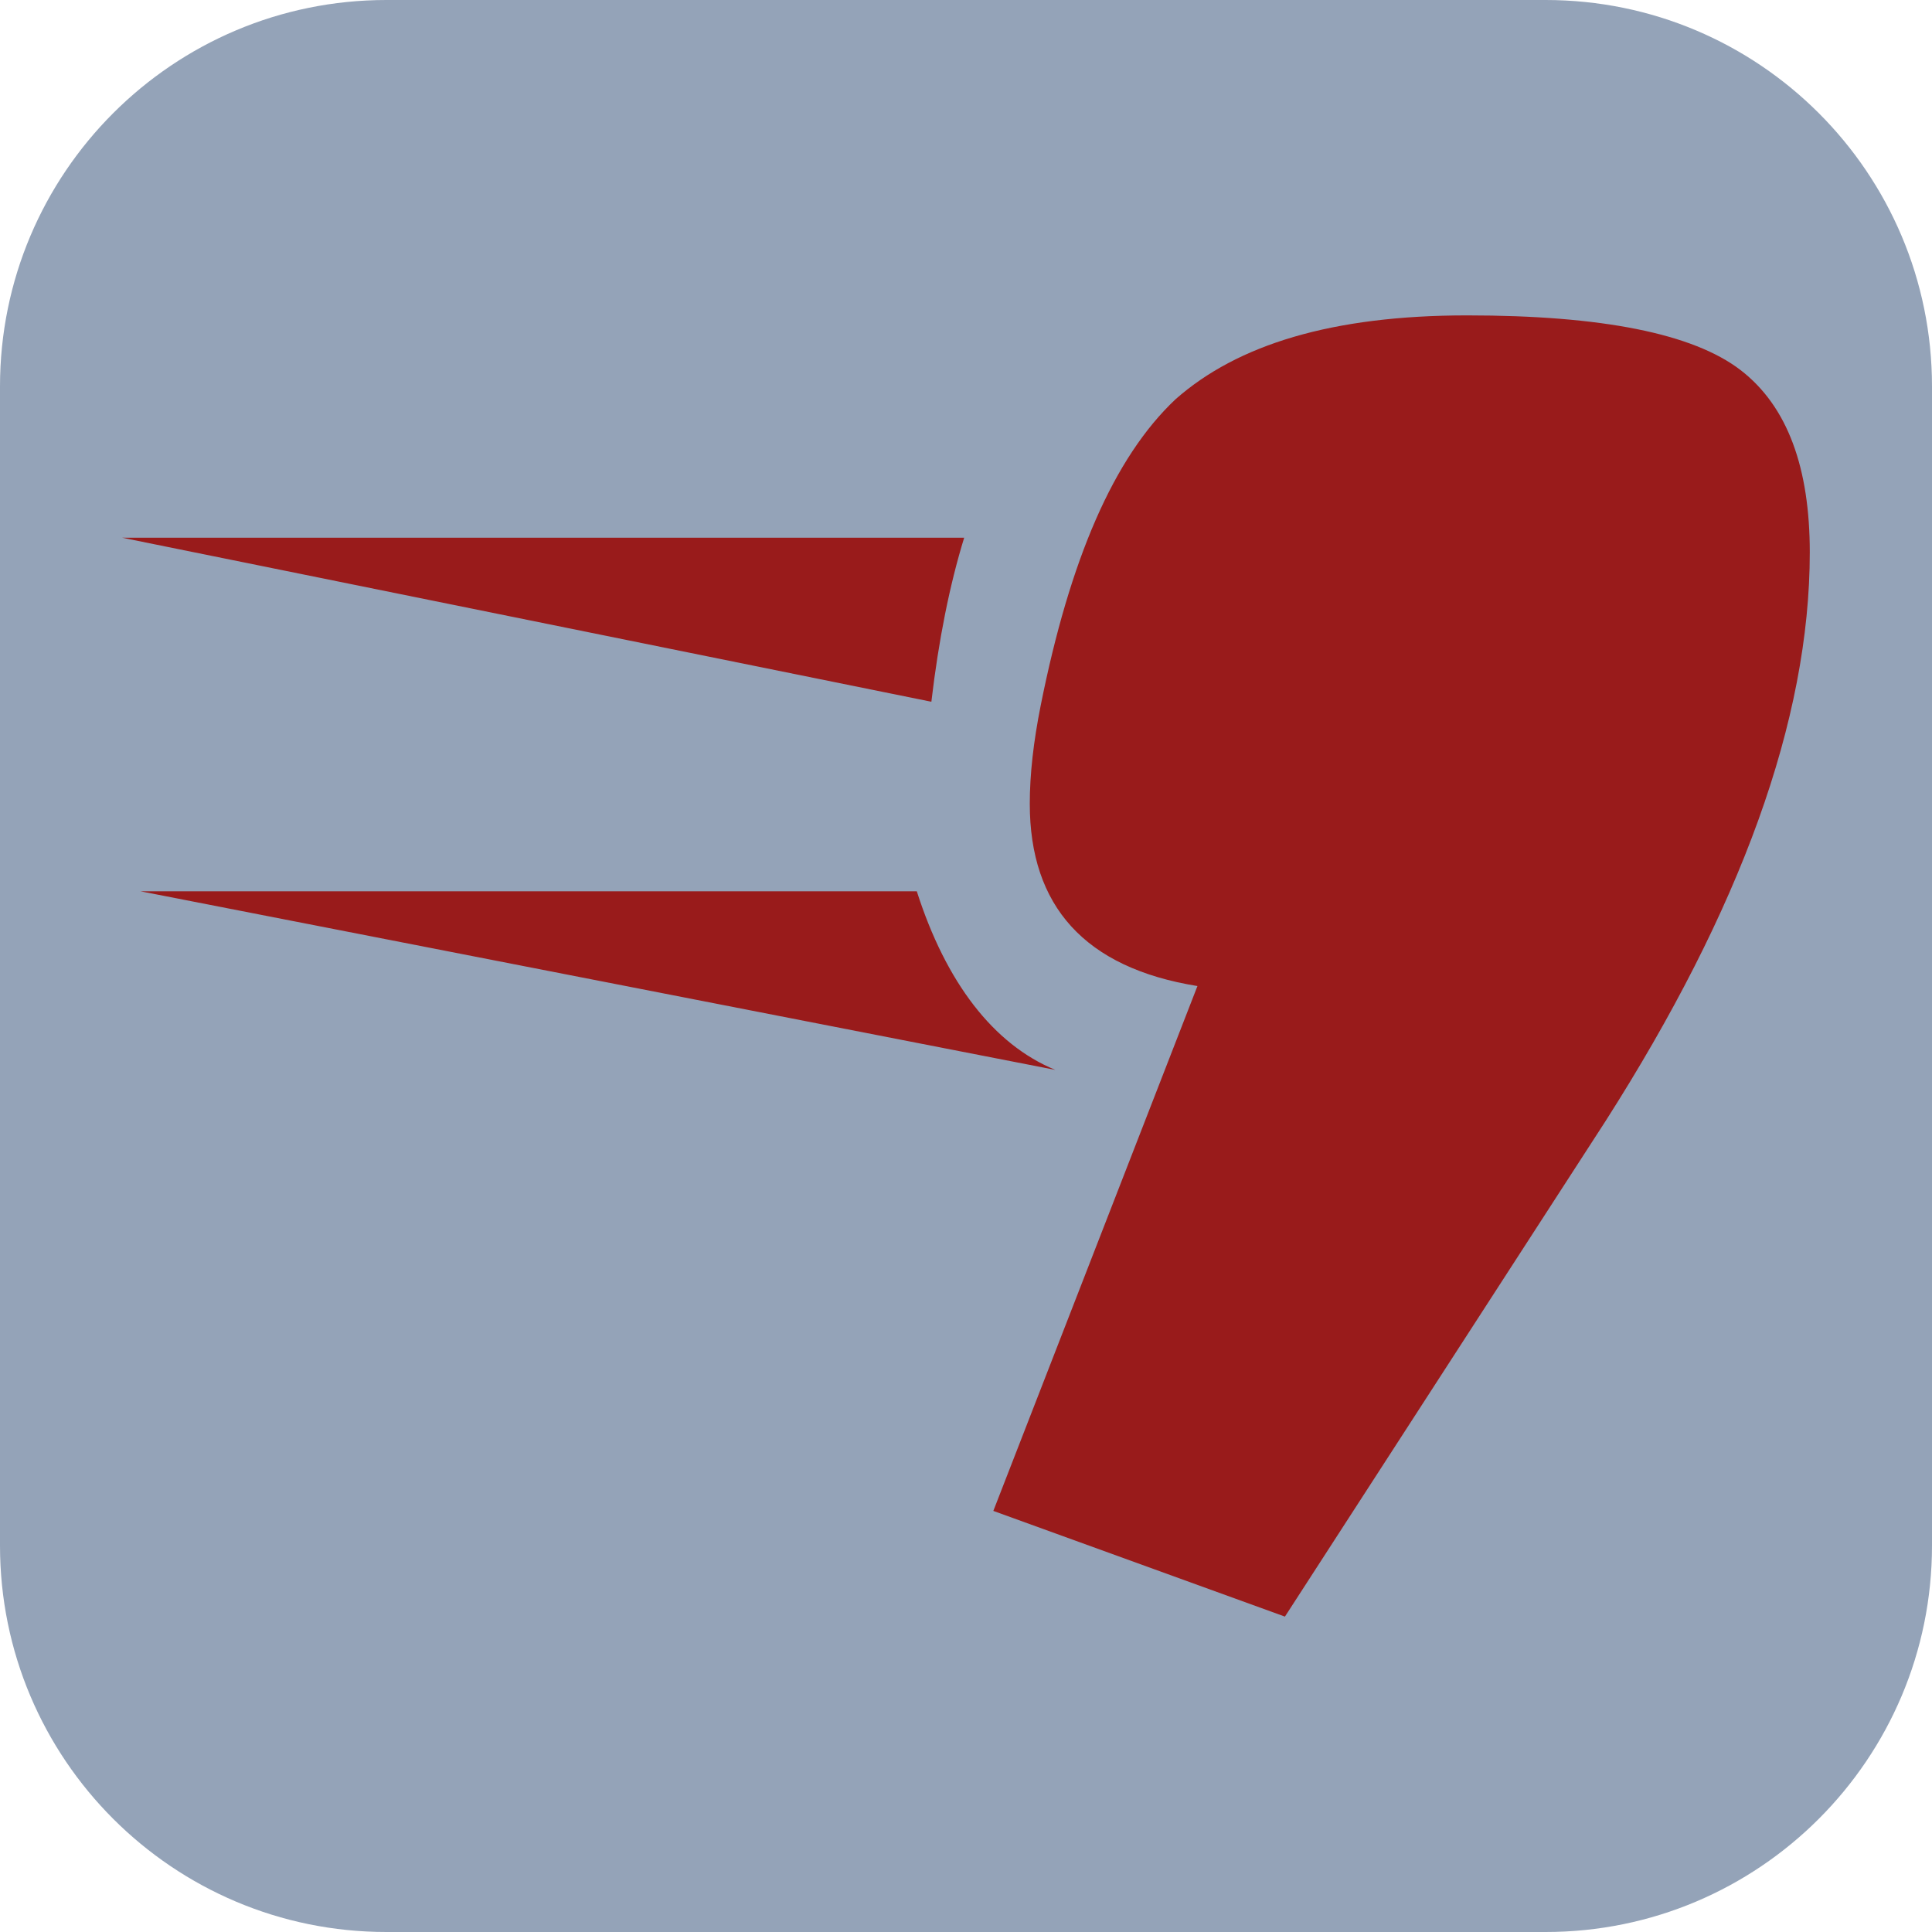
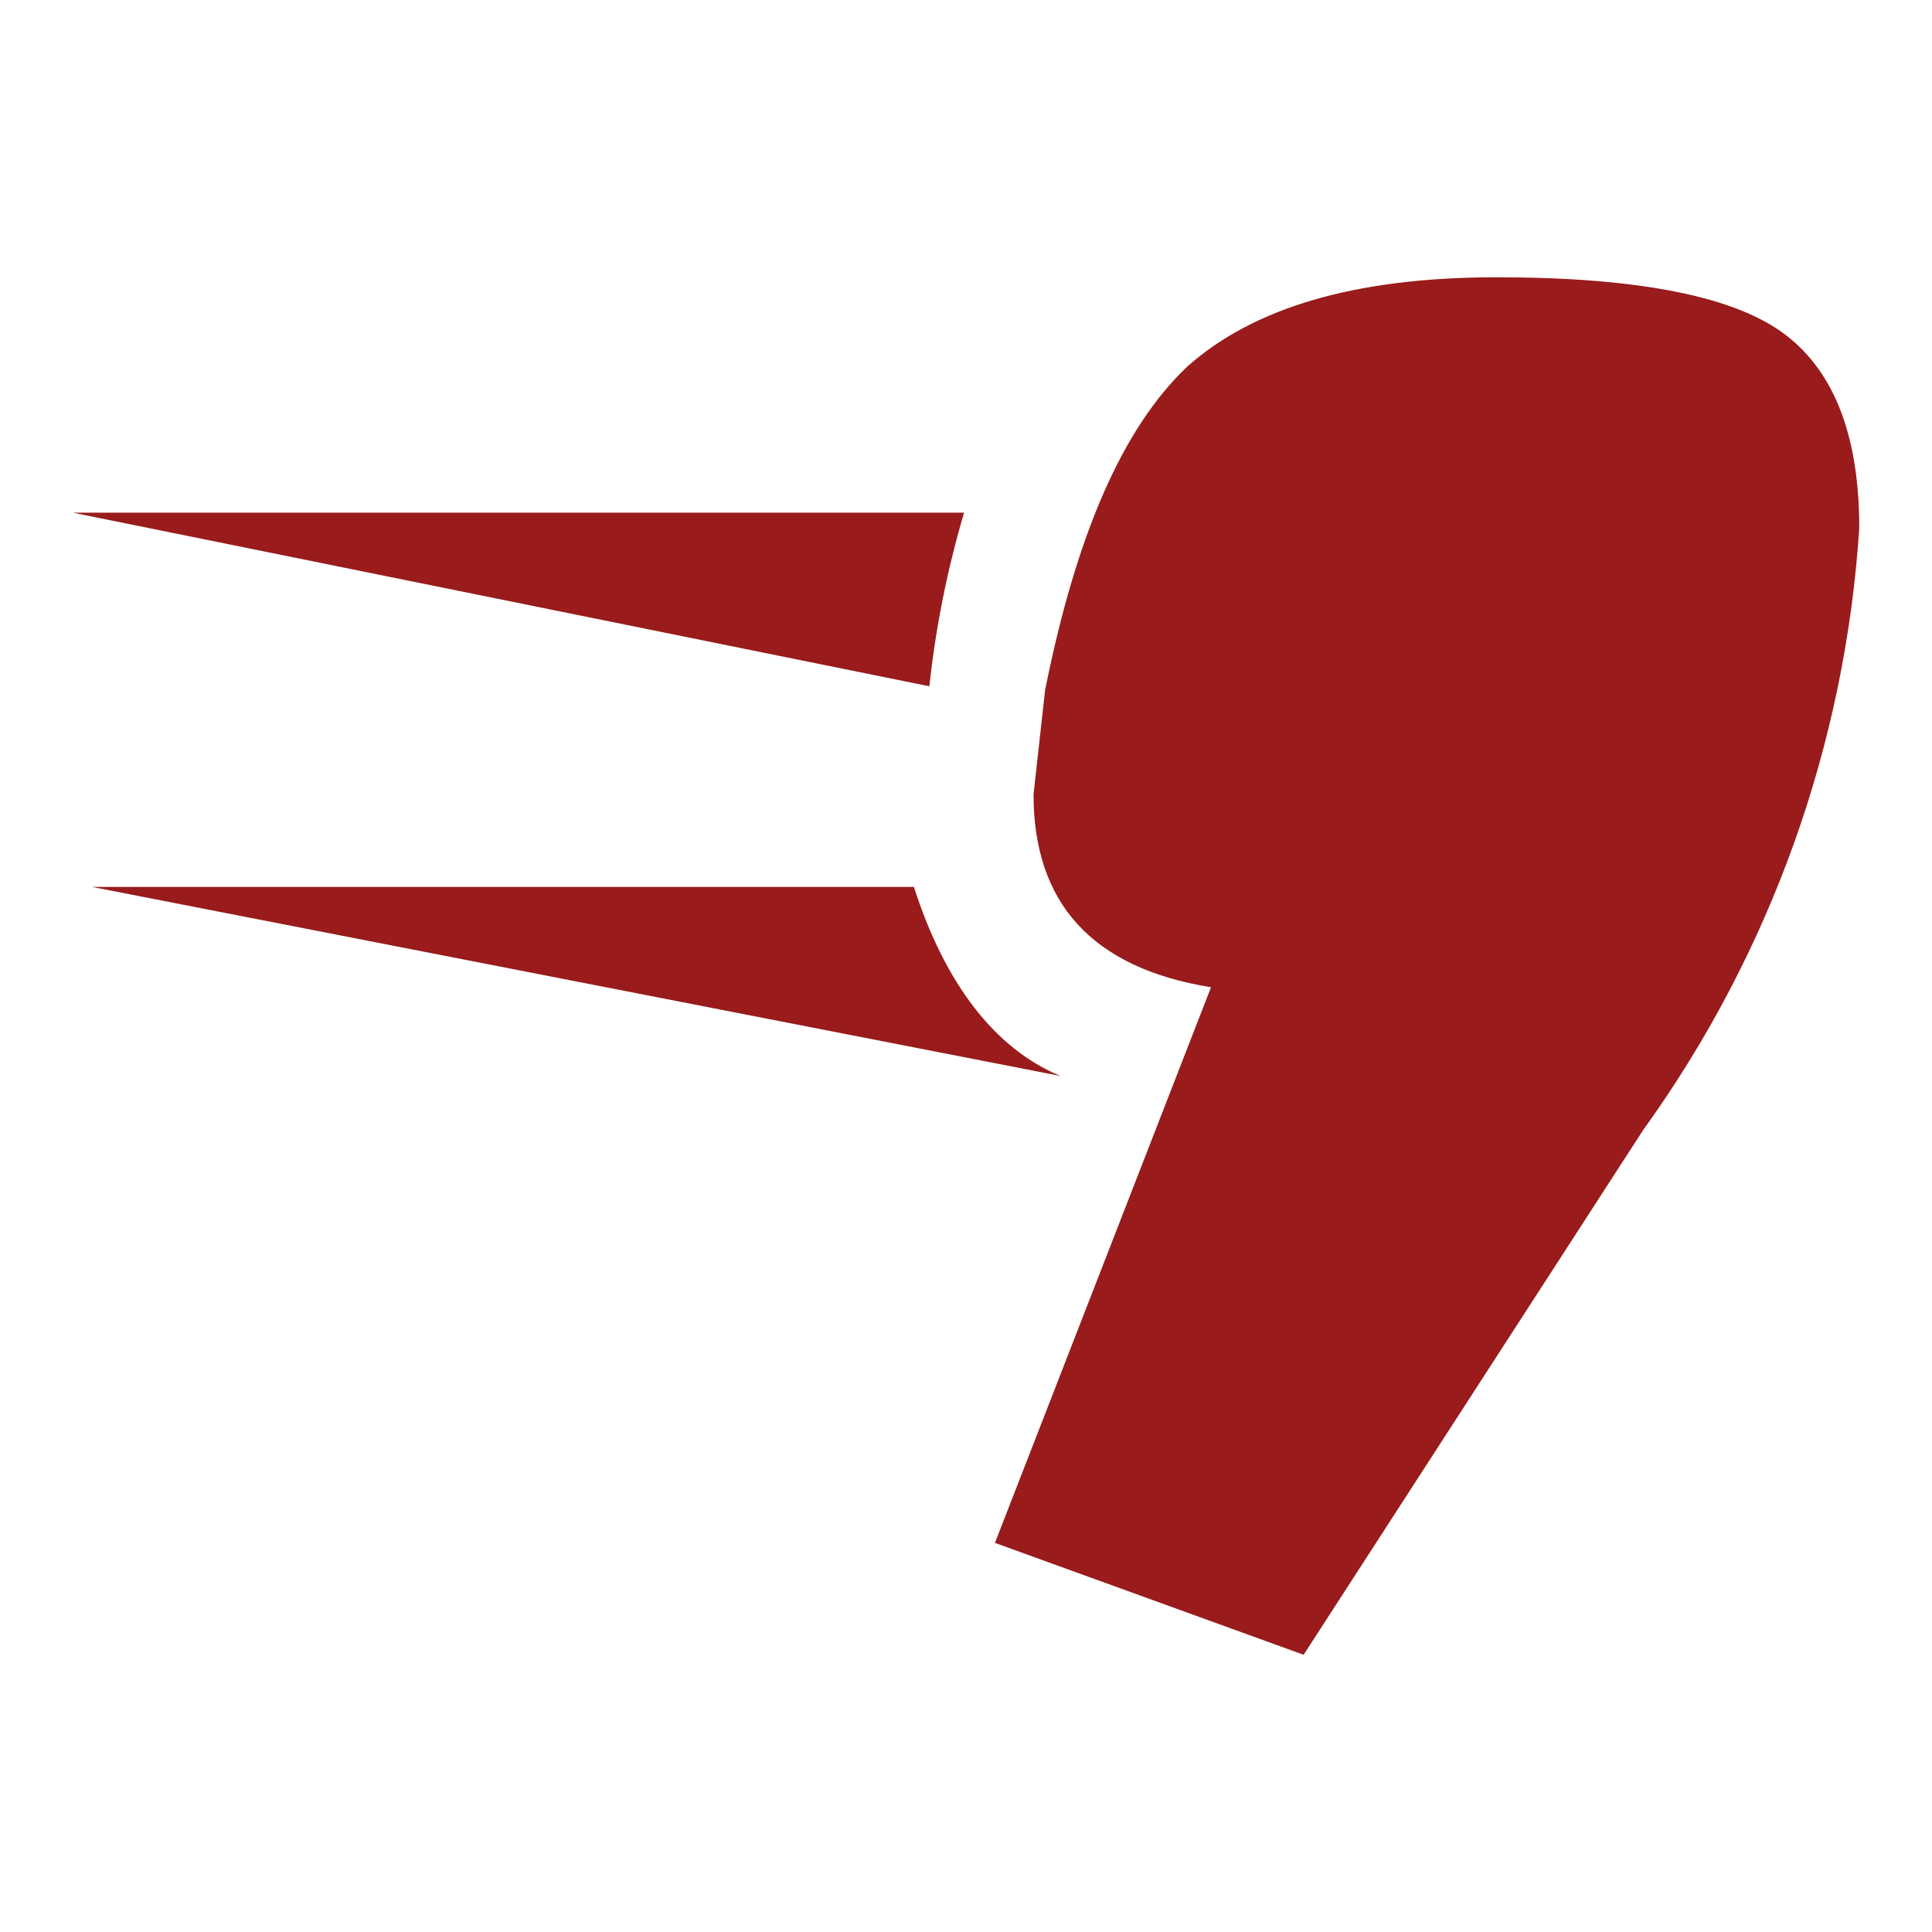
- <svg xmlns="http://www.w3.org/2000/svg" version="1.1" width="1000" height="1000">
-   <rect width="1000" height="1000" rx="200" ry="200" fill="#94a3b8" />
-   <g transform="matrix(1,0,0,1,0,0)">
-     <svg version="1.1" width="100%" height="100%">
-       <svg width="100%" height="100%" viewBox="0 0 512 512" version="1.1" xml:space="preserve" style="fill-rule:evenodd;clip-rule:evenodd;stroke-linejoin:round;stroke-miterlimit:2;">
-         <g transform="matrix(3.35392,0,0,3.35392,-169.865,-502.63)">
-           <g transform="matrix(288,0,0,288,106.095,234.112)">
-             <path d="M0.093,-0.099C0.101,-0.139 0.113,-0.167 0.13,-0.183C0.147,-0.198 0.173,-0.206 0.21,-0.206C0.247,-0.206 0.272,-0.201 0.285,-0.191C0.298,-0.181 0.304,-0.164 0.304,-0.141C0.304,-0.095 0.285,-0.043 0.248,0.015L0.16,0.151L0.08,0.122L0.136,-0.022C0.105,-0.027 0.09,-0.044 0.09,-0.072C0.09,-0.08 0.091,-0.089 0.093,-0.099ZM-0.154,-0.048L0.059,-0.048C0.067,-0.023 0.08,-0.006 0.097,0.001L-0.154,-0.048ZM0.072,-0.145C0.068,-0.132 0.065,-0.117 0.063,-0.1L-0.159,-0.145L0.072,-0.145Z" style="fill:rgb(153,27,27);fill-rule:nonzero;" />
-           </g>
-         </g>
-       </svg>
-     </svg>
-   </g>
+ <svg xmlns="http://www.w3.org/2000/svg" viewBox="0 0 48 48" xml:space="preserve" style="fill-rule:evenodd;clip-rule:evenodd;stroke-linejoin:round;stroke-miterlimit:2">
+   <path d="M.093-.099c.008-.04.02-.068.037-.084.017-.015.043-.023.08-.023.037 0 .062.005.075.015.013.01.019.027.019.05a.3.3 0 0 1-.056.156L.16.151.08.122l.056-.144C.105-.027.09-.044.09-.072l.003-.027Zm-.247.051h.213c.008.025.021.042.038.049l-.251-.049Zm.226-.097A.255.255 0 0 0 .063-.1l-.222-.045h.231Z" style="fill:#991b1b;fill-rule:nonzero" transform="translate(17.05 26.637) scale(95.86452)" />
</svg>
